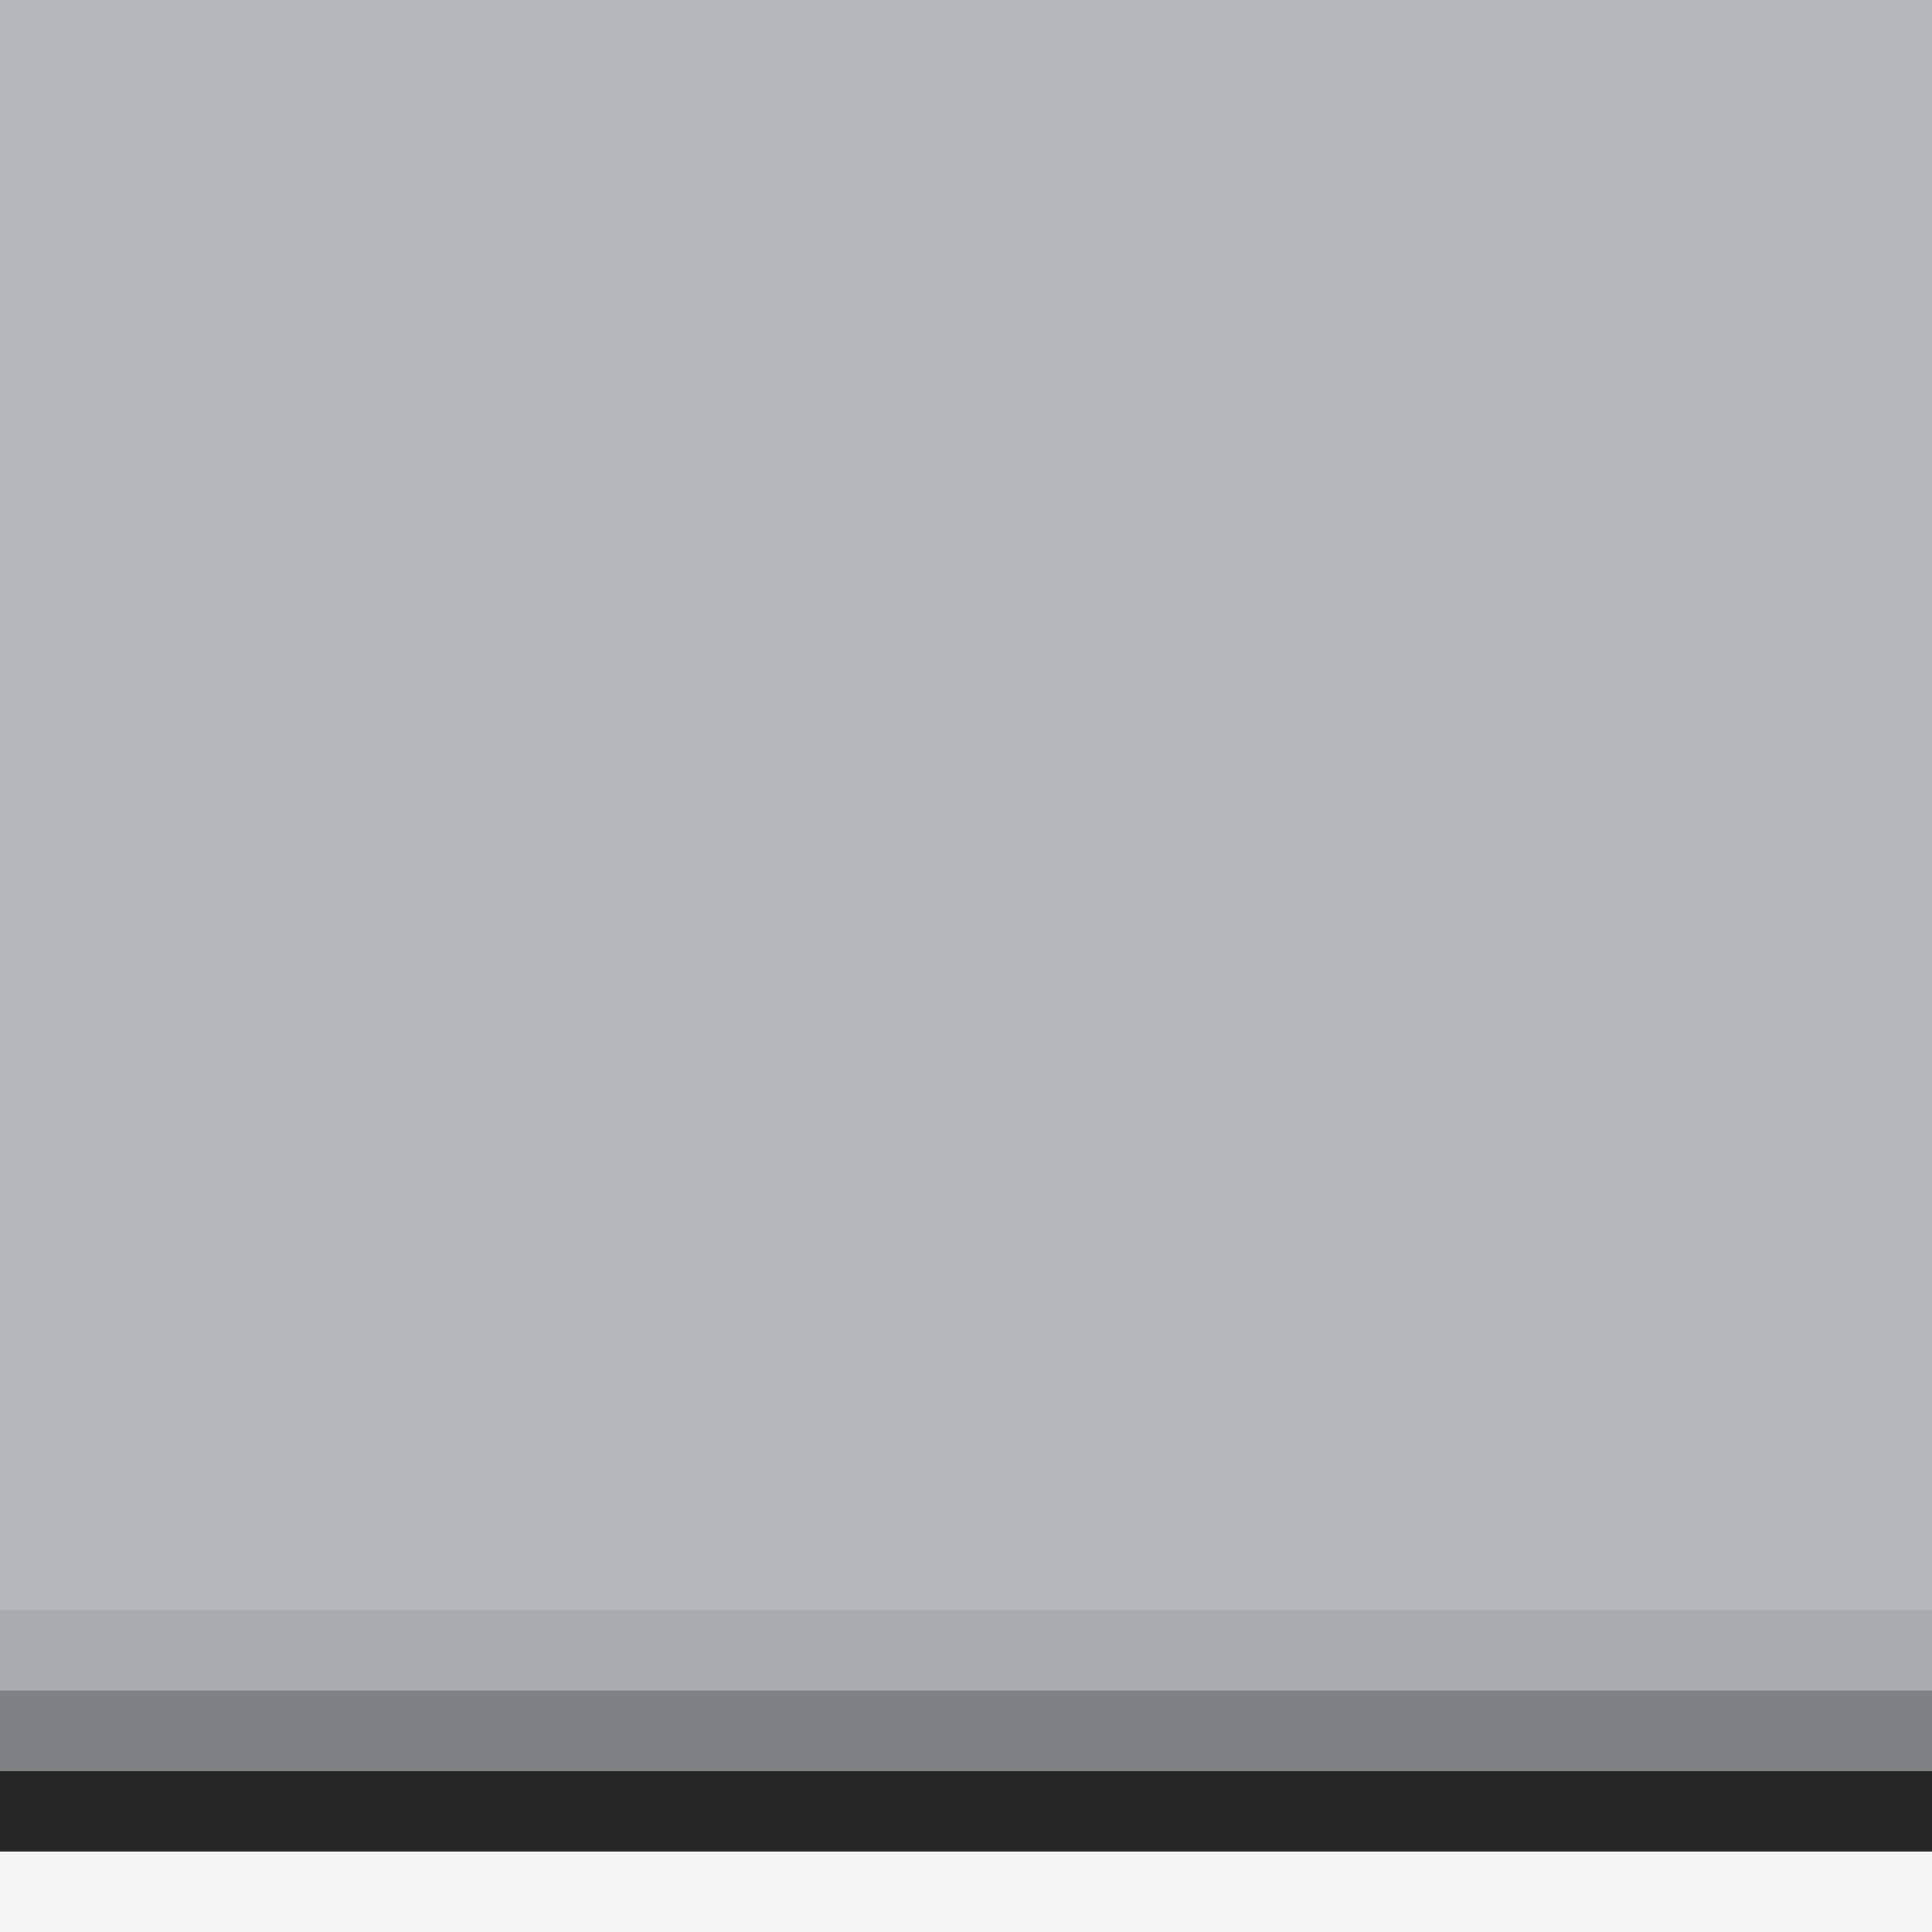
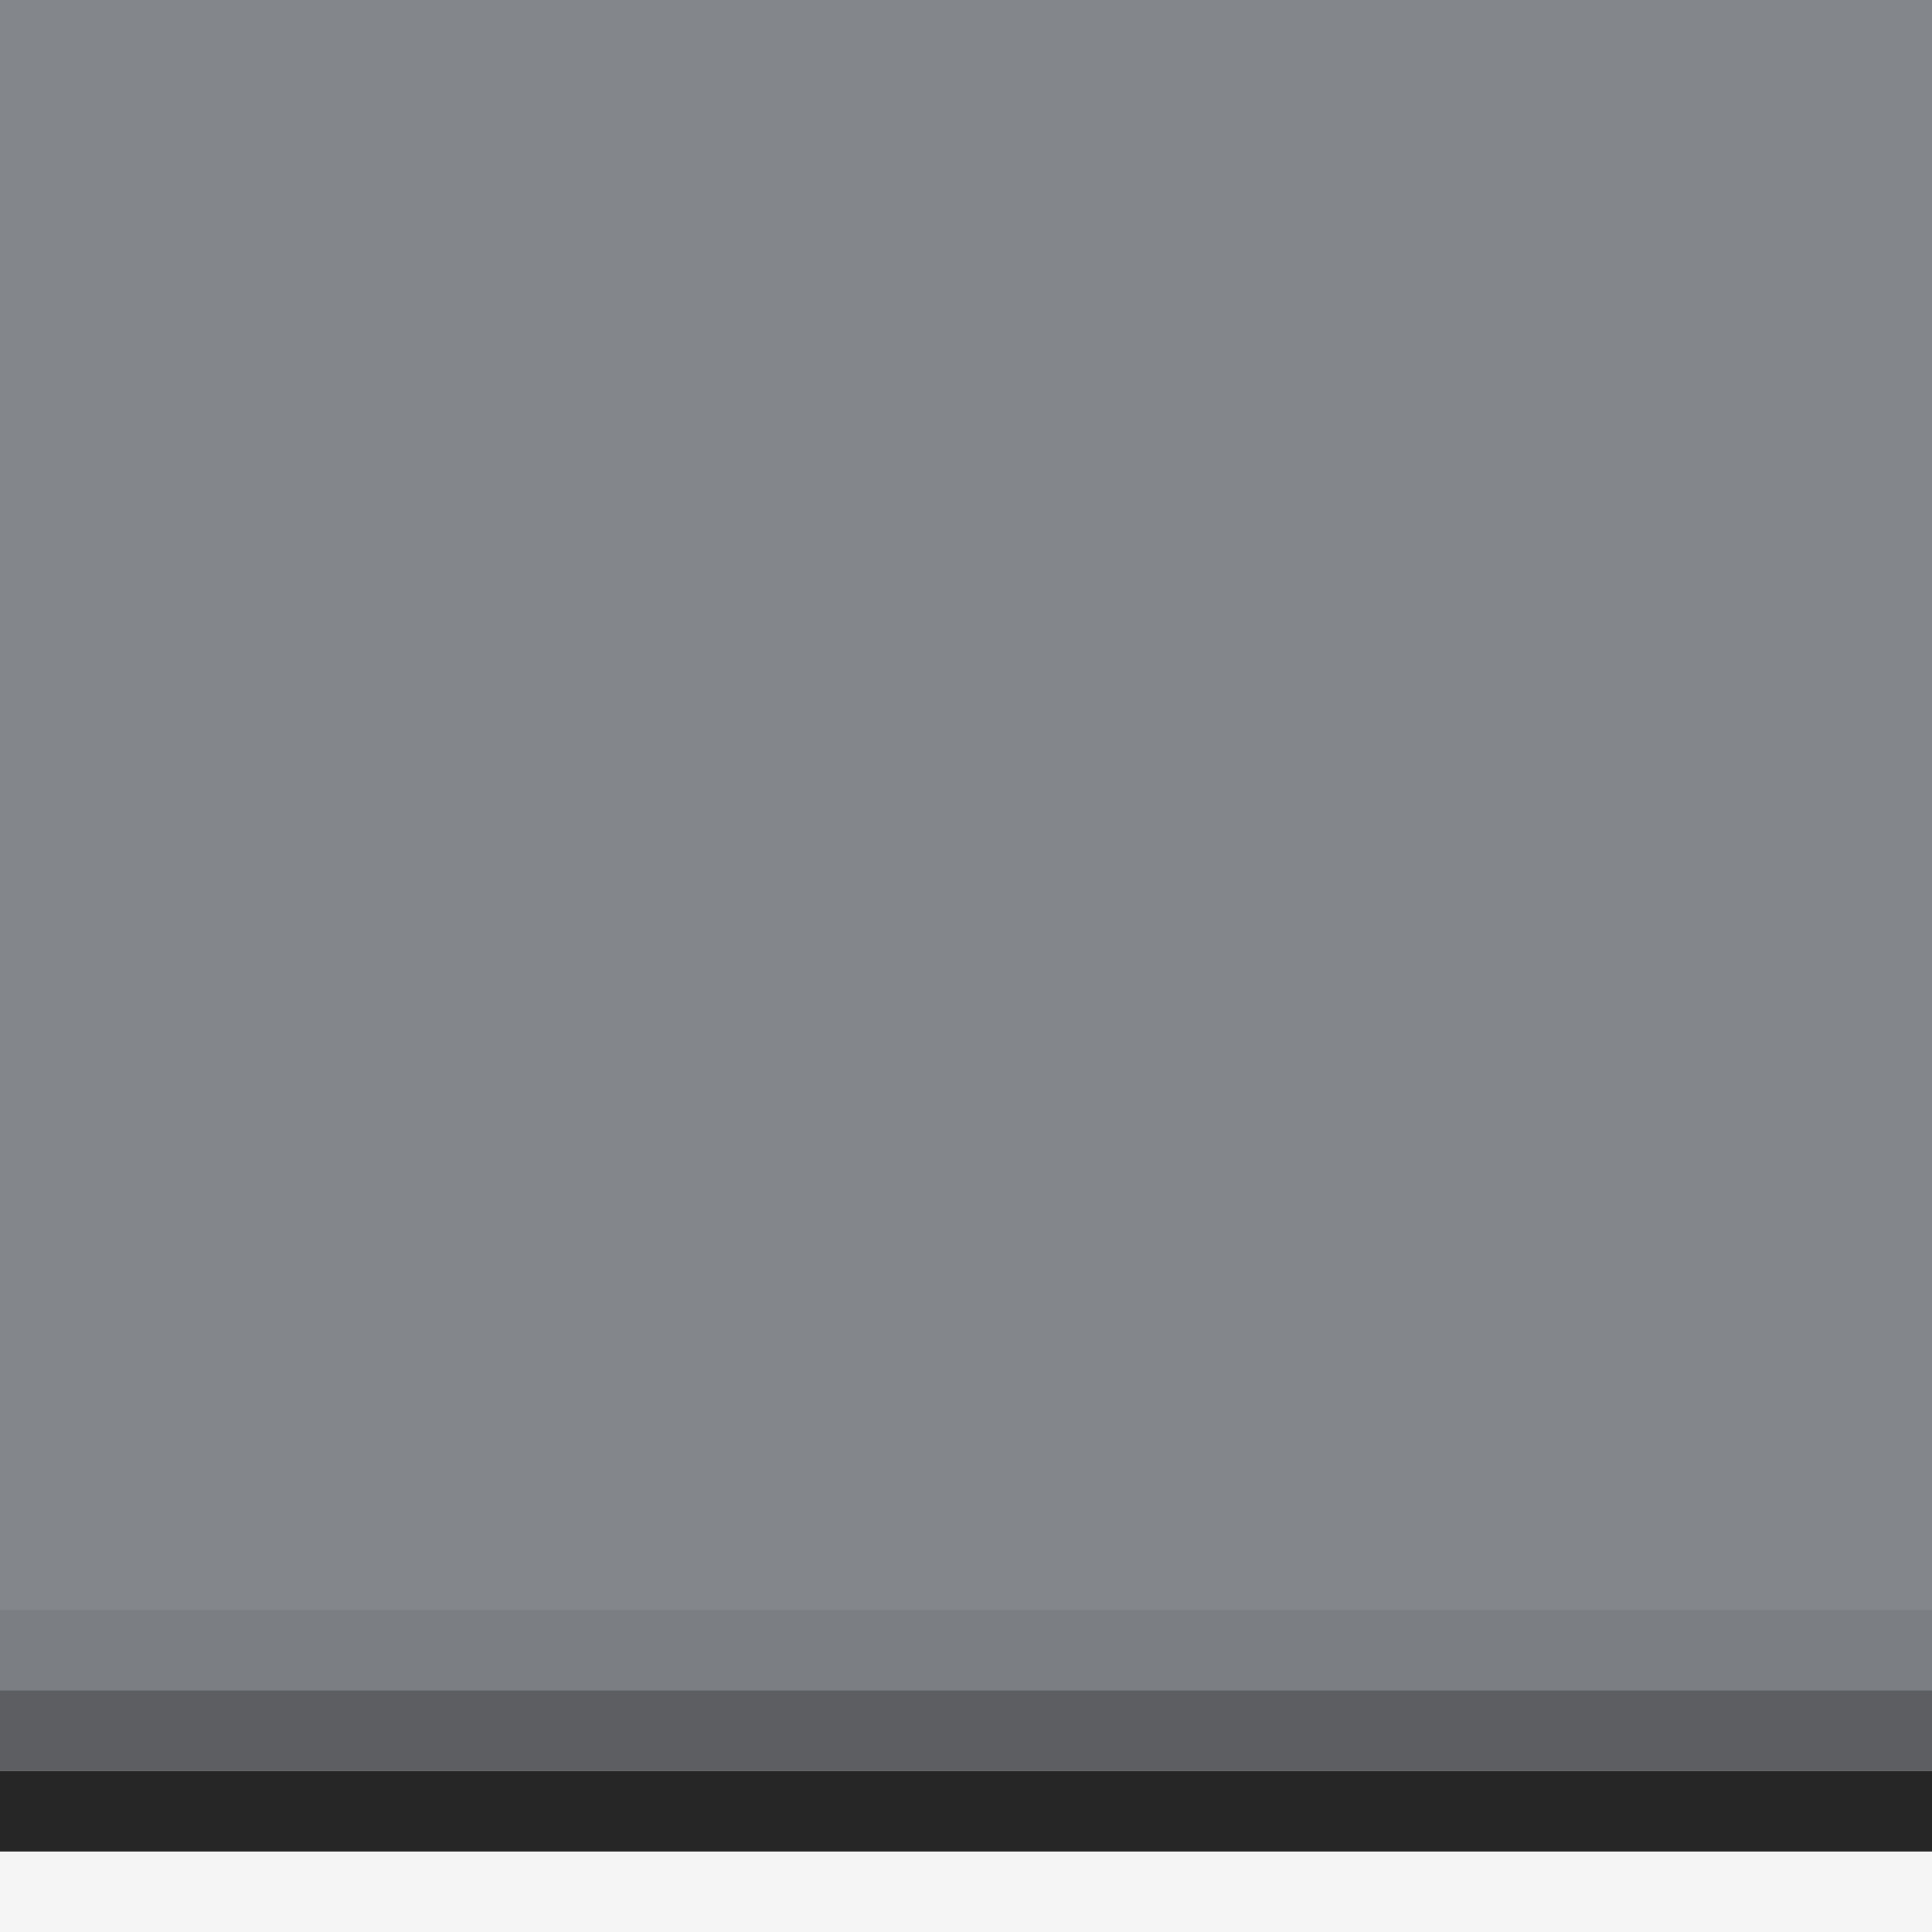
<svg xmlns="http://www.w3.org/2000/svg" width="24" height="24" id="svg11300" version="1.0" style="display:inline;enable-background:new">
  <defs id="defs3" />
  <g style="display:inline" id="layer1" transform="translate(0,-276)">
    <rect y="-297" x="0" height="1" width="24" id="rect4708" style="opacity:0.07;fill:#000000;fill-opacity:1;stroke:none" transform="scale(1,-1)" />
-     <rect y="-298" x="0" height="22" width="24" id="rect5315-5" style="opacity:0.3;fill:#080d18;fill-opacity:1;stroke:none" transform="scale(1,-1)" />
+     <rect y="-298" x="0" height="22" width="24" id="rect5315-5" style="opacity:0.5;fill:#080d18;fill-opacity:1;stroke:none" transform="scale(1,-1)" />
    <rect style="opacity:0.3;fill:#000000;fill-opacity:1;stroke:none" id="rect4706" width="24" height="1" x="0" y="-298" transform="scale(1,-1)" />
    <rect y="-299" x="0" height="1" width="24" id="rect4719" style="fill:#000000;fill-opacity:1;stroke:none;opacity:0.85" transform="scale(1,-1)" />
    <path style="display:inline;opacity:0.04;fill:#000000;fill-opacity:1;stroke:none;enable-background:new" d="m 0,299 0,1 24,0 0,-1 -24,0 z" id="rect4185" />
  </g>
</svg>
